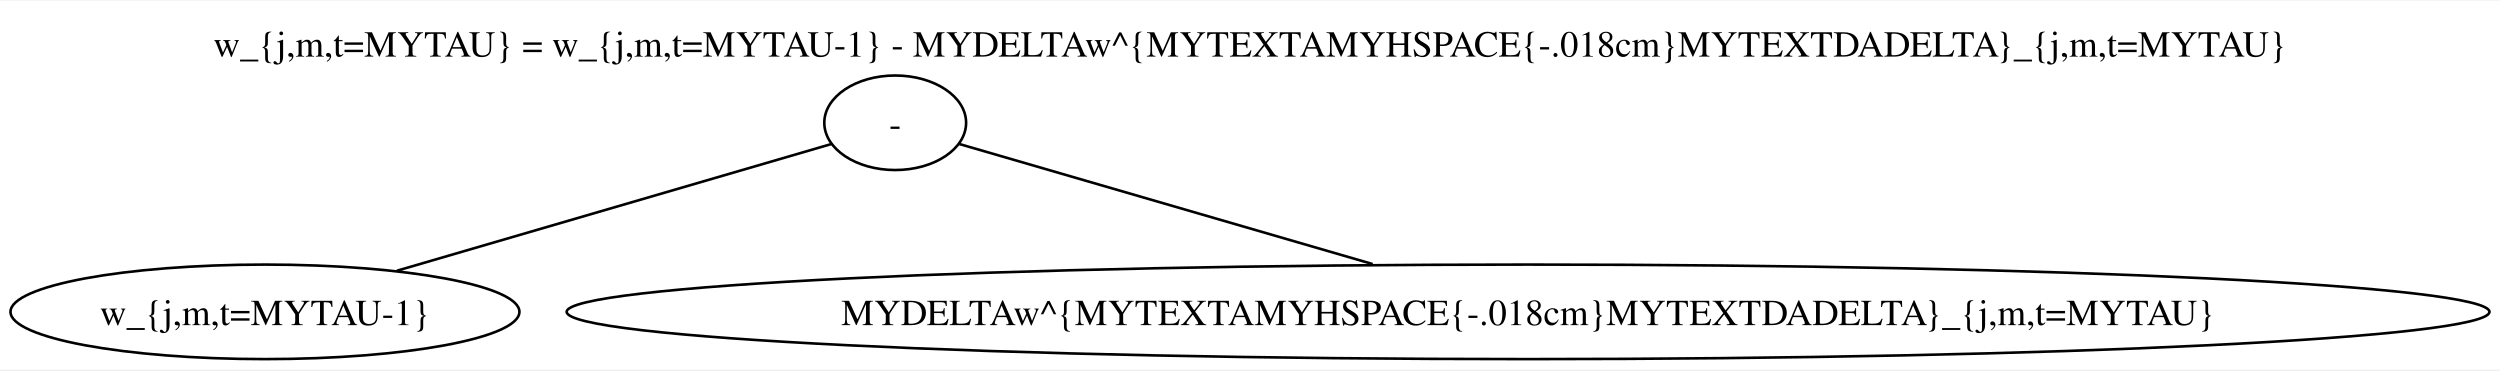
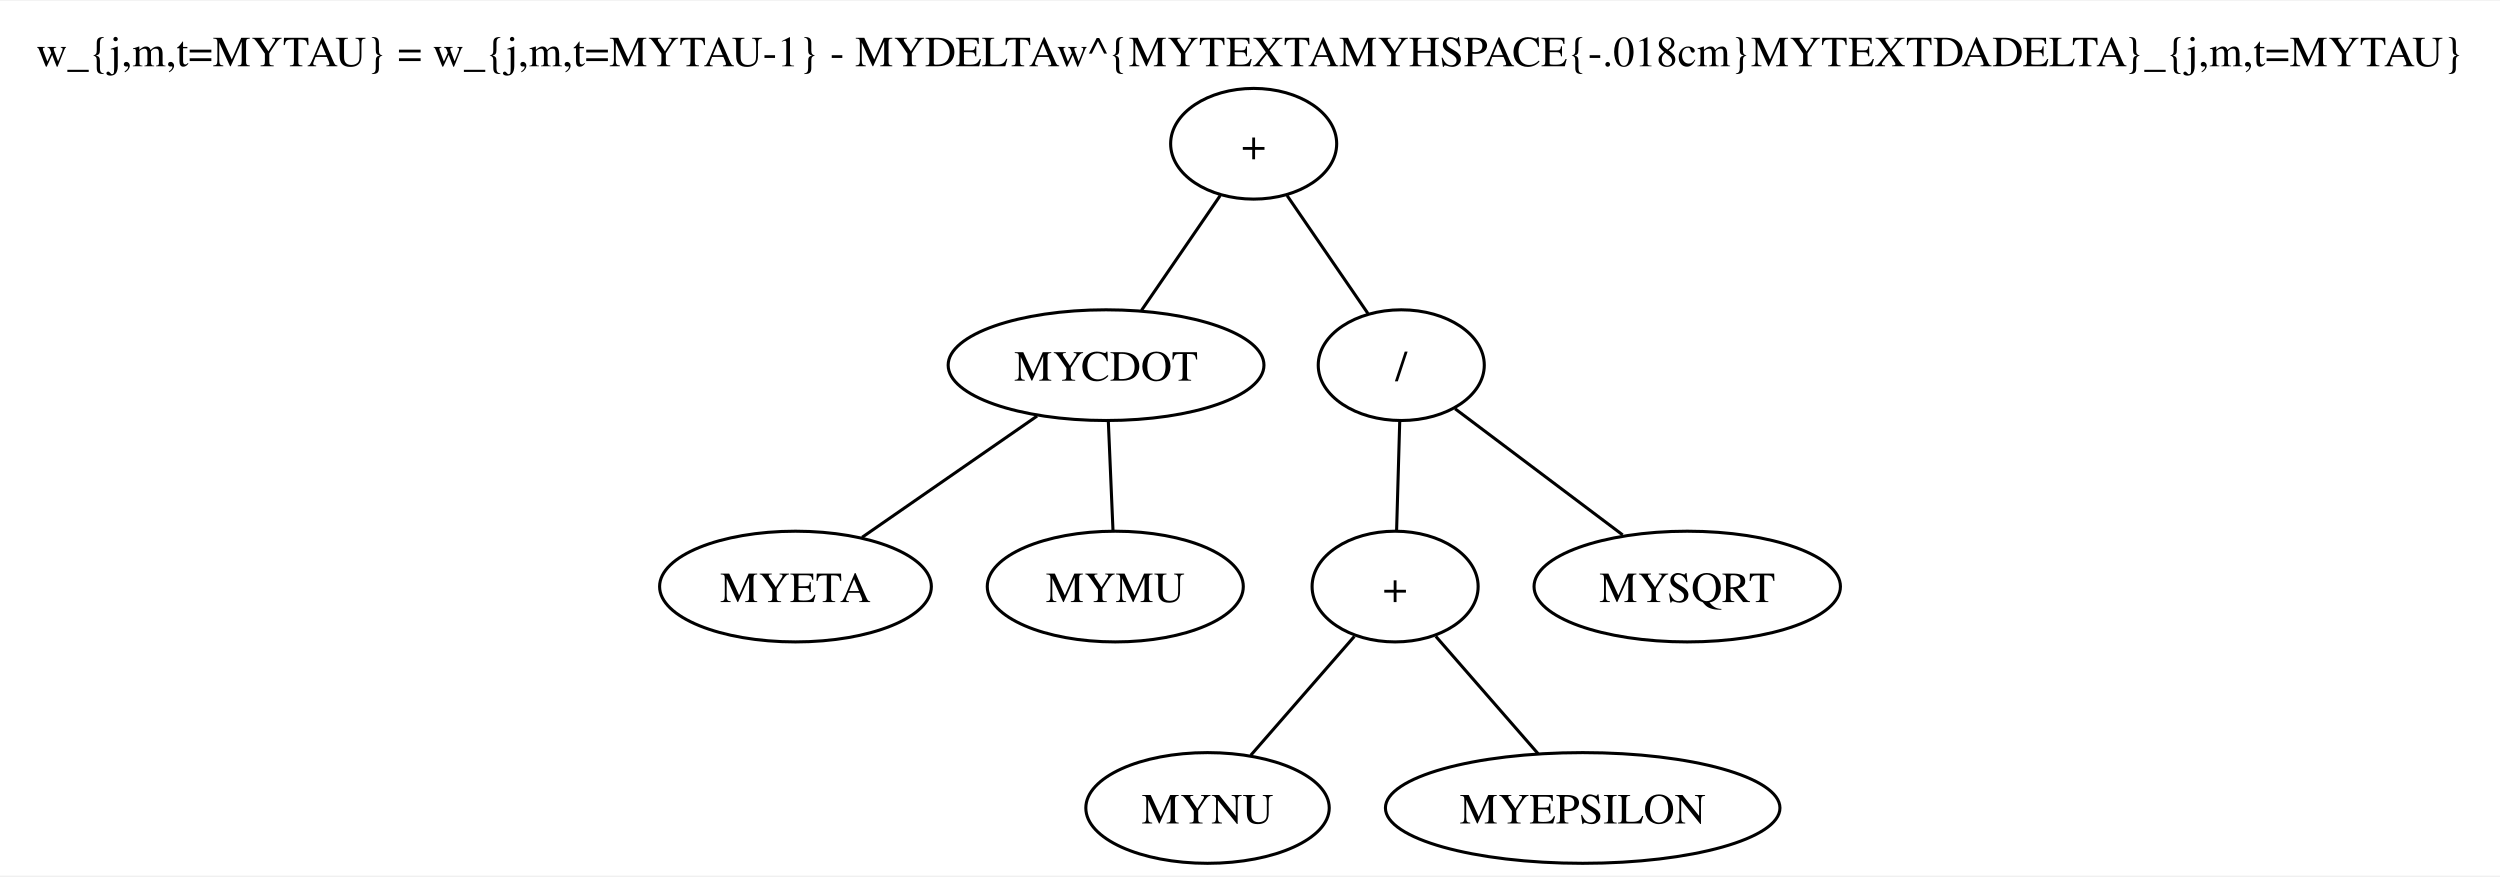
- <svg xmlns="http://www.w3.org/2000/svg" width="952pt" height="141pt" viewBox="0.00 0.00 952.02 140.50">
-   <g id="graph0" class="graph" transform="scale(1 1) rotate(0) translate(4 136.5)">
-     <polygon fill="white" stroke="none" points="-4,4 -4,-136.5 948.02,-136.5 948.02,4 -4,4" />
-     <text text-anchor="middle" x="472.01" y="-115.2" font-family="Times,serif" font-size="14.00">w_{j,m,t=MYTAU} = w_{j,m,t=MYTAU-1} - MYDELTAw^{MYTEXTAMYHSPACE{-.018cm}MYTEXTDADELTA}_{j,m,t=MYTAU}</text>
+ <svg xmlns="http://www.w3.org/2000/svg" width="813pt" height="285pt" viewBox="0.00 0.00 813.00 284.50">
+   <g id="graph0" class="graph" transform="scale(1 1) rotate(0) translate(4 280.5)">
+     <polygon fill="white" stroke="none" points="-4,4 -4,-280.5 809,-280.5 809,4 -4,4" />
+     <text text-anchor="middle" x="402.5" y="-259.2" font-family="Times,serif" font-size="14.00">w_{j,m,t=MYTAU} = w_{j,m,t=MYTAU-1} - MYDELTAw^{MYTEXTAMYHSPACE{-.018cm}MYTEXTDADELTA}_{j,m,t=MYTAU}</text>
    <g id="node1" class="node">
-       <ellipse fill="none" stroke="black" cx="336.9" cy="-90" rx="27" ry="18" />
-       <text text-anchor="middle" x="336.9" y="-84.95" font-family="Times,serif" font-size="14.00">-</text>
+       <ellipse fill="none" stroke="black" cx="403.69" cy="-234" rx="27" ry="18" />
+       <text text-anchor="middle" x="403.69" y="-228.95" font-family="Times,serif" font-size="14.00">+</text>
    </g>
    <g id="node2" class="node">
-       <ellipse fill="none" stroke="black" cx="96.9" cy="-18" rx="96.9" ry="18" />
-       <text text-anchor="middle" x="96.9" y="-12.95" font-family="Times,serif" font-size="14.00">w_{j,m,t=MYTAU-1}</text>
+       <ellipse fill="none" stroke="black" cx="355.69" cy="-162" rx="51.35" ry="18" />
+       <text text-anchor="middle" x="355.69" y="-156.95" font-family="Times,serif" font-size="14.00">MYCDOT</text>
    </g>
    <g id="edge1" class="edge">
-       <path fill="none" stroke="black" d="M312.57,-81.9C273.96,-70.64 197.85,-48.44 147.16,-33.66" />
+       <path fill="none" stroke="black" d="M392.79,-217.12C385.16,-205.98 374.97,-191.13 367.2,-179.8" />
+     </g>
+     <g id="node5" class="node">
+       <ellipse fill="none" stroke="black" cx="451.69" cy="-162" rx="27" ry="18" />
+       <text text-anchor="middle" x="451.69" y="-156.95" font-family="Times,serif" font-size="14.00">/</text>
+     </g>
+     <g id="edge4" class="edge">
+       <path fill="none" stroke="black" d="M414.58,-217.12C422.43,-205.66 432.99,-190.26 440.84,-178.82" />
    </g>
    <g id="node3" class="node">
-       <ellipse fill="none" stroke="black" cx="577.9" cy="-18" rx="366.11" ry="18" />
-       <text text-anchor="middle" x="577.9" y="-12.95" font-family="Times,serif" font-size="14.00">MYDELTAw^{MYTEXTAMYHSPACE{-.018cm}MYTEXTDADELTA}_{j,m,t=MYTAU}</text>
+       <ellipse fill="none" stroke="black" cx="254.69" cy="-90" rx="44.19" ry="18" />
+       <text text-anchor="middle" x="254.69" y="-84.95" font-family="Times,serif" font-size="14.00">MYETA</text>
    </g>
    <g id="edge2" class="edge">
-       <path fill="none" stroke="black" d="M361.34,-81.9C397.95,-71.27 468.16,-50.88 518.72,-36.19" />
+       <path fill="none" stroke="black" d="M333.27,-145.46C316.3,-133.7 293.13,-117.64 276.34,-106.01" />
+     </g>
+     <g id="node4" class="node">
+       <ellipse fill="none" stroke="black" cx="358.69" cy="-90" rx="41.63" ry="18" />
+       <text text-anchor="middle" x="358.69" y="-84.95" font-family="Times,serif" font-size="14.00">MYMU</text>
+     </g>
+     <g id="edge3" class="edge">
+       <path fill="none" stroke="black" d="M356.43,-143.7C356.89,-132.85 357.49,-118.92 357.95,-108.1" />
+     </g>
+     <g id="node6" class="node">
+       <ellipse fill="none" stroke="black" cx="449.69" cy="-90" rx="27" ry="18" />
+       <text text-anchor="middle" x="449.69" y="-84.95" font-family="Times,serif" font-size="14.00">+</text>
+     </g>
+     <g id="edge5" class="edge">
+       <path fill="none" stroke="black" d="M451.19,-143.7C450.88,-132.85 450.48,-118.92 450.17,-108.1" />
+     </g>
+     <g id="node9" class="node">
+       <ellipse fill="none" stroke="black" cx="544.69" cy="-90" rx="49.82" ry="18" />
+       <text text-anchor="middle" x="544.69" y="-84.95" font-family="Times,serif" font-size="14.00">MYSQRT</text>
+     </g>
+     <g id="edge8" class="edge">
+       <path fill="none" stroke="black" d="M469.18,-147.83C484.65,-136.19 507.25,-119.18 523.69,-106.8" />
+     </g>
+     <g id="node7" class="node">
+       <ellipse fill="none" stroke="black" cx="388.69" cy="-18" rx="39.58" ry="18" />
+       <text text-anchor="middle" x="388.69" y="-12.95" font-family="Times,serif" font-size="14.00">MYNU</text>
+     </g>
+     <g id="edge6" class="edge">
+       <path fill="none" stroke="black" d="M436.45,-73.81C426.5,-62.39 412.89,-46.78 402.74,-35.13" />
+     </g>
+     <g id="node8" class="node">
+       <ellipse fill="none" stroke="black" cx="510.69" cy="-18" rx="64.15" ry="18" />
+       <text text-anchor="middle" x="510.69" y="-12.95" font-family="Times,serif" font-size="14.00">MYEPSILON</text>
+     </g>
+     <g id="edge7" class="edge">
+       <path fill="none" stroke="black" d="M462.92,-73.81C472.73,-62.55 486.1,-47.22 496.2,-35.63" />
    </g>
  </g>
</svg>
